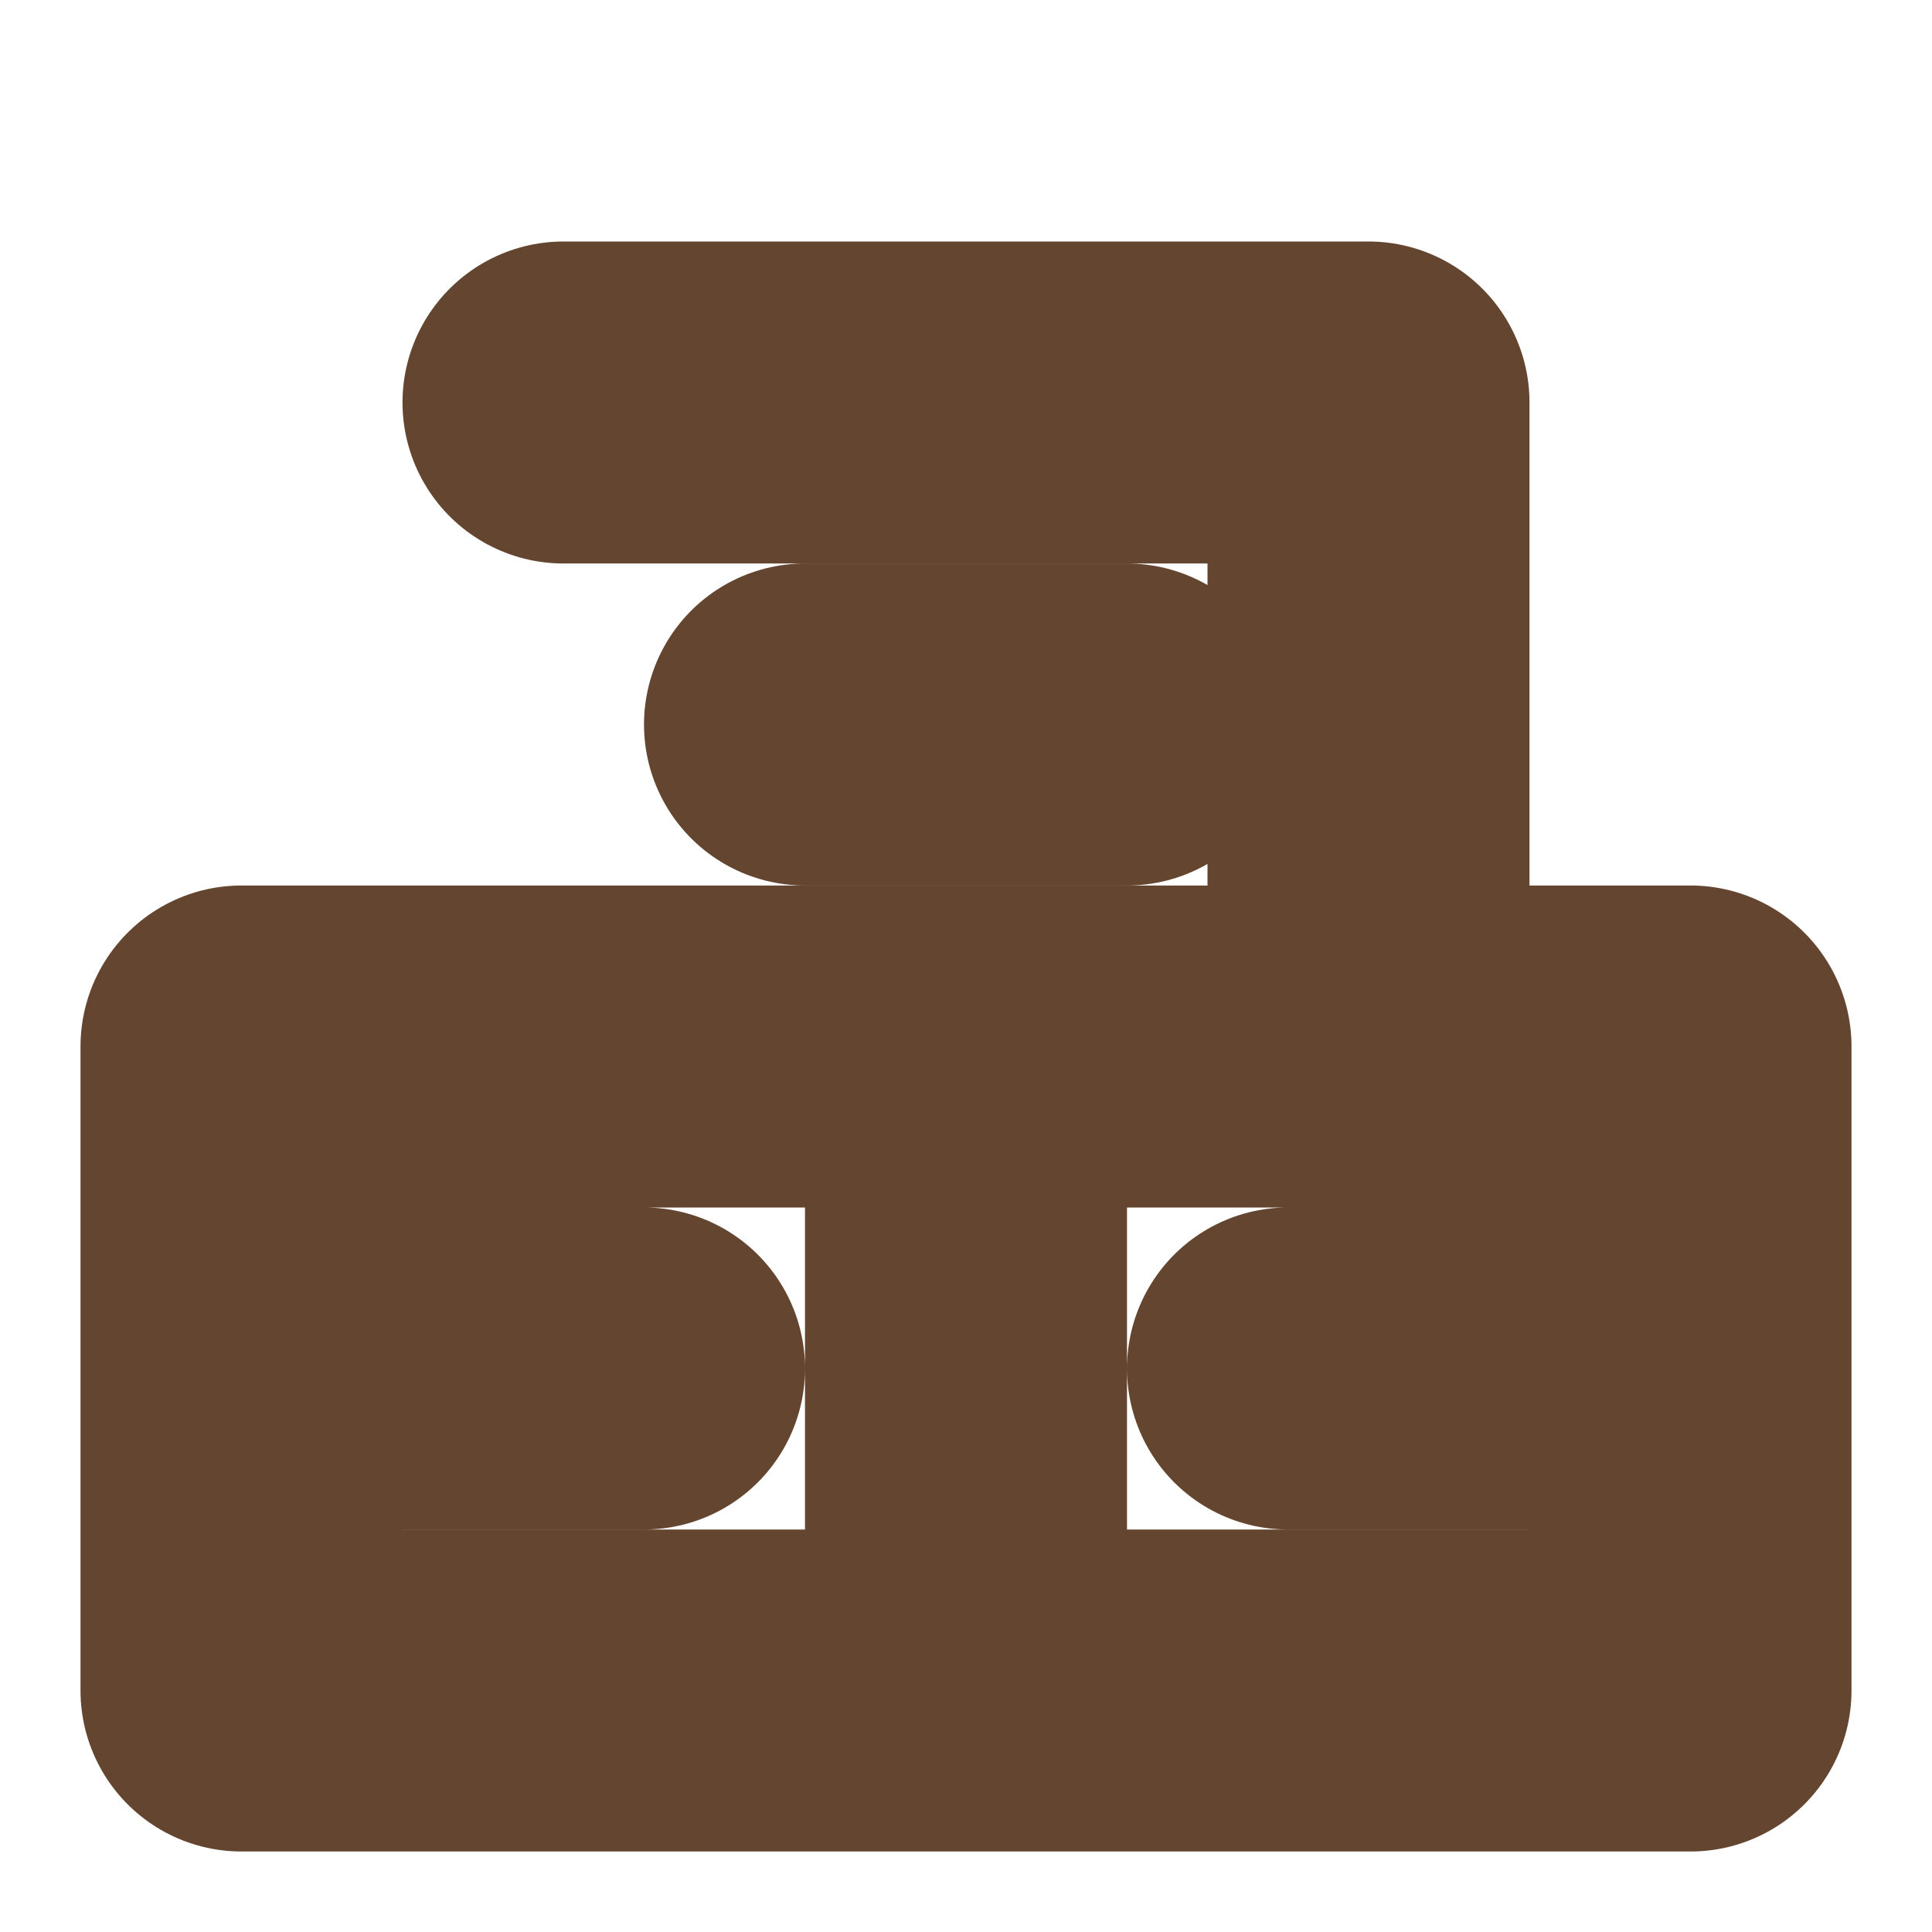
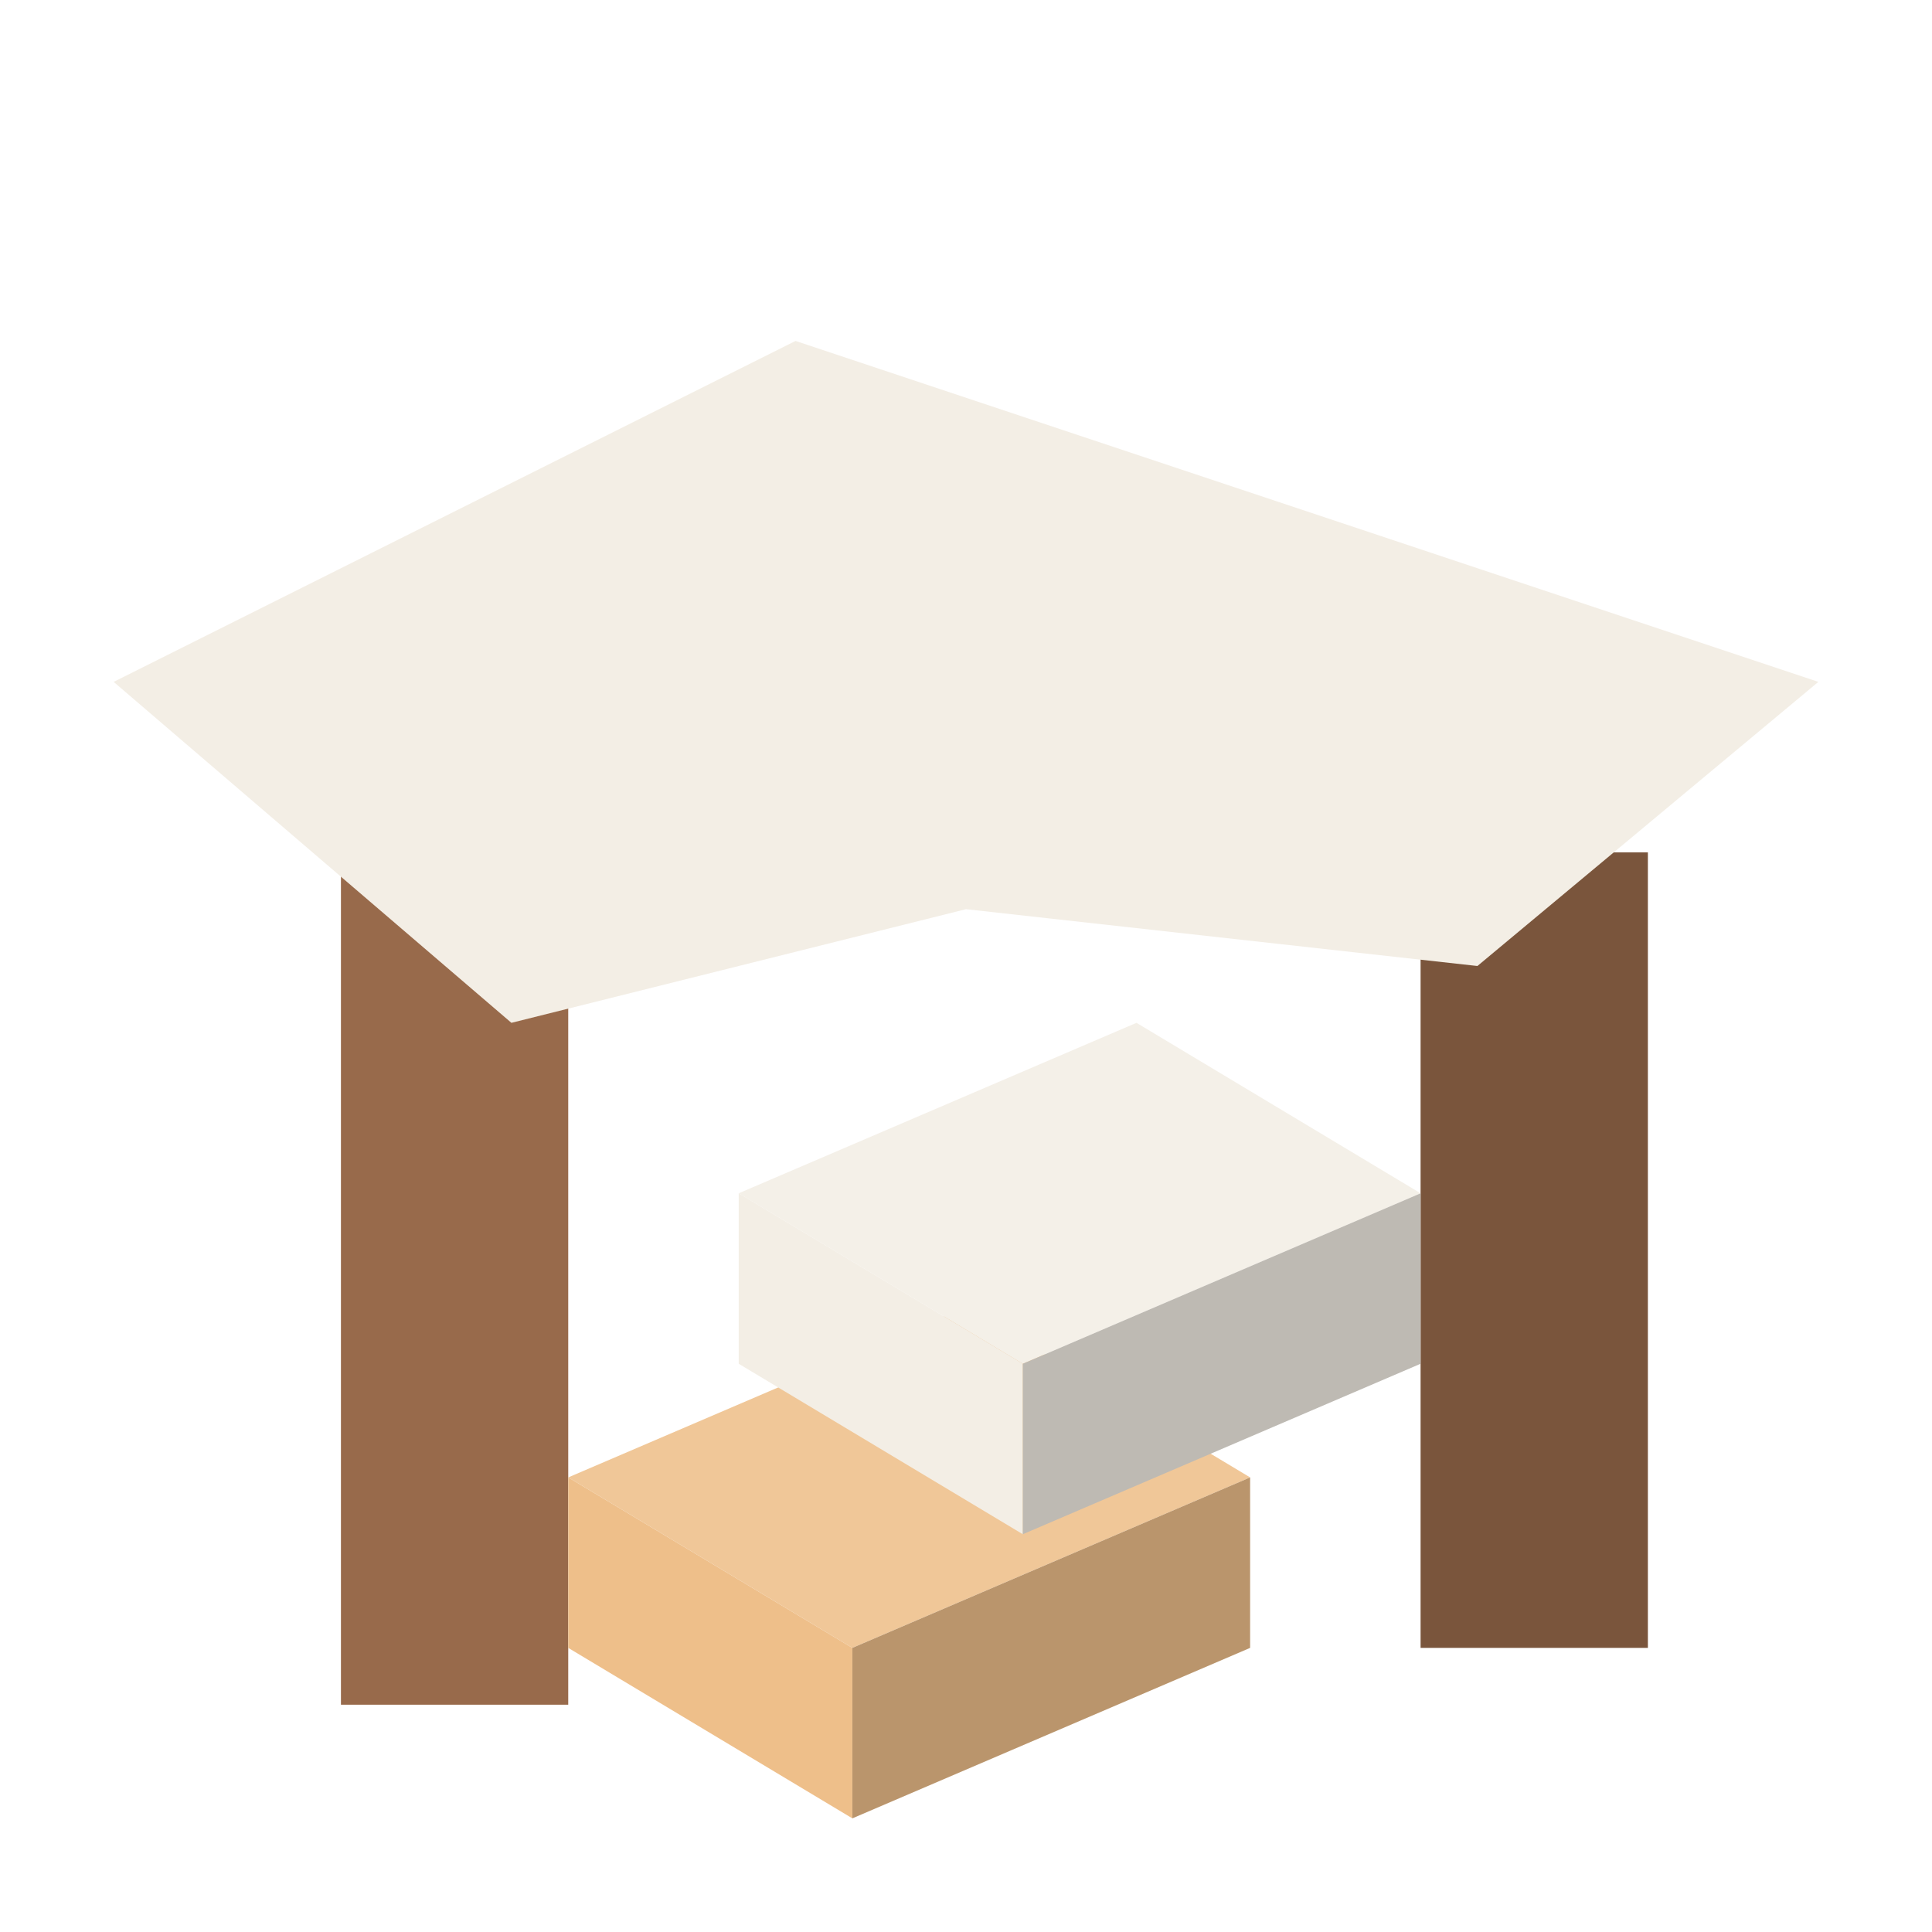
- <svg xmlns="http://www.w3.org/2000/svg" width="24" height="24" viewBox="0 0 24 24">
-   <path d="M3 13h18v8H3ZM12 13v8M7 5h10v8M4 17h4m8 0h4M10 9h4" fill="none" stroke="#64452f" stroke-width="4" stroke-linecap="round" stroke-linejoin="round" />
+ <svg xmlns="http://www.w3.org/2000/svg" width="34" height="34" viewBox="0 0 34 34">
+   <rect x="6.0" y="14.0" width="4.0" height="16.0" fill="#986a4b" />
+   <rect x="25.0" y="15.0" width="4.0" height="14.0" fill="#7a553c" />
+   <g transform="translate(10 23)">
+     <polygon points="0,3 7,0 12,3 5,6" fill="#f0c798" />
+     <polygon points="0,3 5,6 5,9 0,6" fill="#eebf8a" />
+     <polygon points="5,6 12,3 12,6 5,9" fill="#ba956c" />
+   </g>
+   <g transform="translate(13 18)">
+     <polygon points="0,3 7,0 12,3 5,6" fill="#f4f0e8" />
+     <polygon points="0,3 5,6 5,9 0,6" fill="#f3eee5" />
+     <polygon points="5,6 12,3 12,6 5,9" fill="#bebab3" />
+   </g>
+   <polygon points="2,12 14,6 32,12 26,17 17,16 9,18" fill="#f3eee5" />
</svg>
